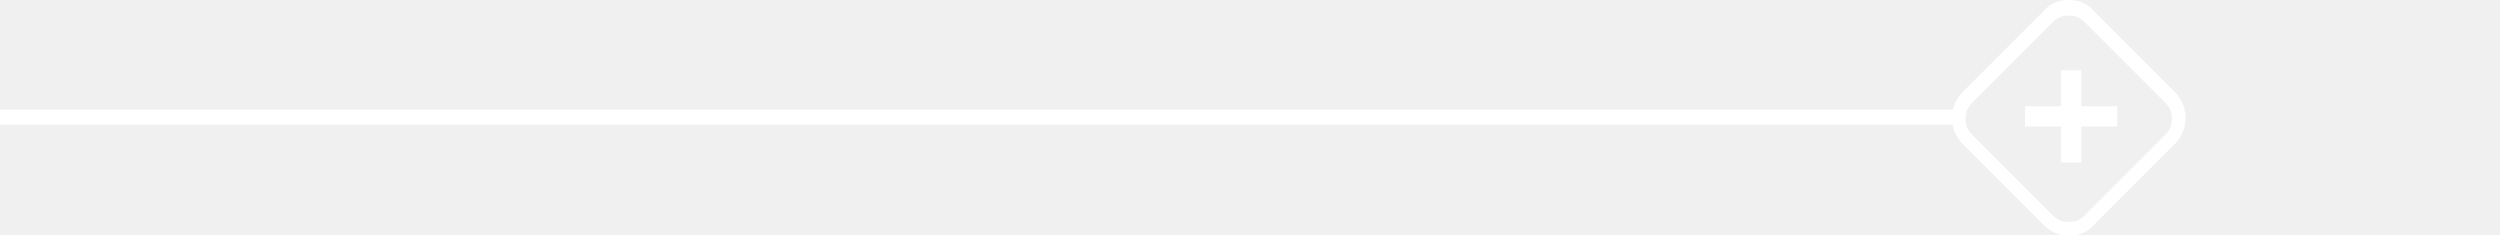
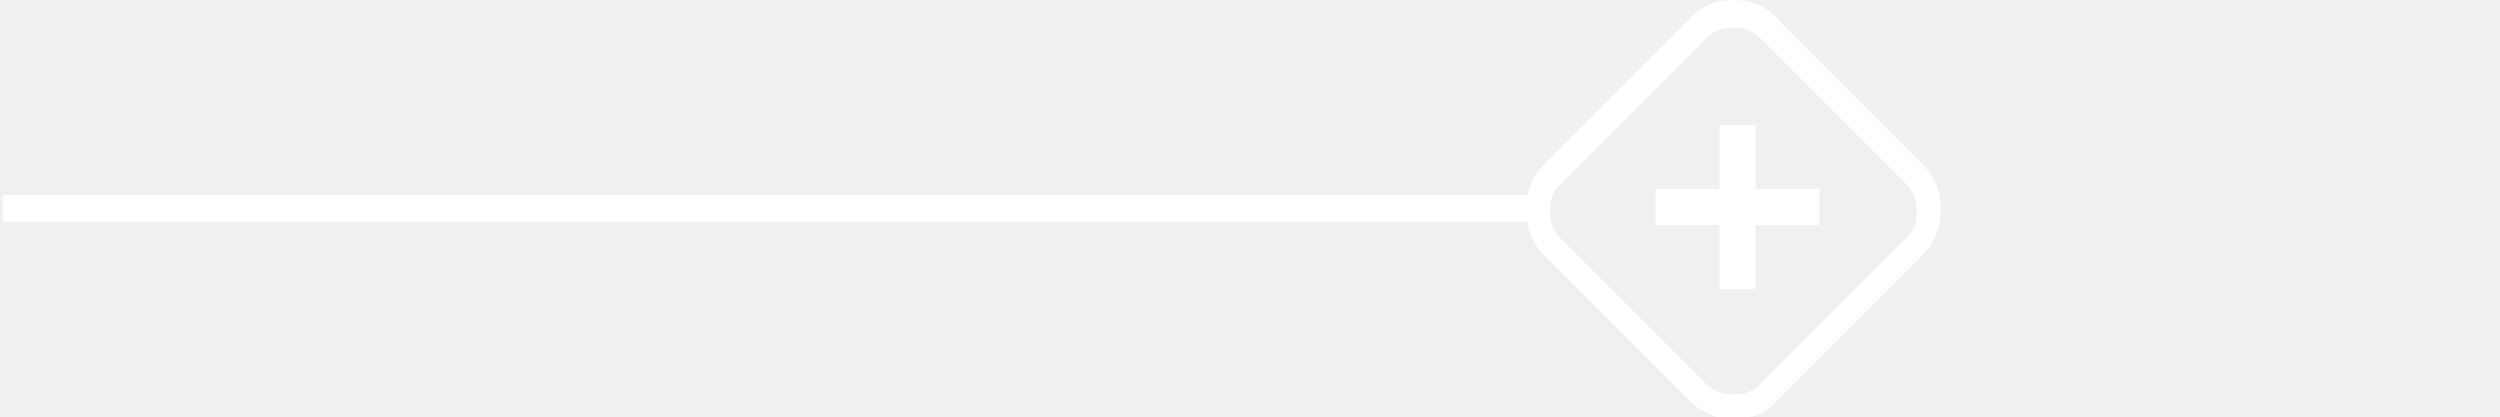
- <svg xmlns="http://www.w3.org/2000/svg" version="1.1" id="Layer_1" x="0px" y="0px" viewBox="0 0 160 15" style="enable-background:new 0 0 160 15;" xml:space="preserve">
+ <svg xmlns="http://www.w3.org/2000/svg" version="1.1" id="Layer_1" x="0px" y="0px" viewBox="0 0 90 15" style="enable-background:new 0 0 90 15;" xml:space="preserve">
  <style type="text/css">
	.st0{fill:#FFFFFF;}
	.st1{fill:none;stroke:#FFFFFF;stroke-width:0.962;stroke-miterlimit:10;}
</style>
  <g>
-     <path class="st0" d="M132.4,1c0.4,0,0.7,0.1,1,0.4l5.2,5.2c0.3,0.3,0.4,0.6,0.4,1s-0.1,0.7-0.4,1l-5.2,5.2c-0.3,0.3-0.6,0.4-1,0.4   s-0.7-0.1-1-0.4l-5.2-5.2c-0.3-0.3-0.4-0.6-0.4-1s0.1-0.7,0.4-1l5.2-5.2C131.7,1.1,132,1,132.4,1 M132.4,0c-0.6,0-1.2,0.2-1.6,0.7   l-5.2,5.2c-0.9,0.9-0.9,2.4,0,3.3l5.2,5.2c0.5,0.5,1.1,0.7,1.6,0.7s1.2-0.2,1.6-0.7l5.2-5.2c0.9-0.9,0.9-2.4,0-3.3l-5.2-5.2   C133.6,0.2,133,0,132.4,0L132.4,0z" />
+     <path class="st0" d="M62.4,1c0.4,0,0.7,0.1,1,0.4l5.2,5.2c0.3,0.3,0.4,0.6,0.4,1s-0.1,0.7-0.4,1l-5.2,5.2c-0.3,0.3-0.6,0.4-1,0.4   s-0.7-0.1-1-0.4l-5.2-5.2c-0.3-0.3-0.4-0.6-0.4-1s0.1-0.7,0.4-1l5.2-5.2C61.7,1.1,62,1,62.4,1 M62.4,0c-0.6,0-1.2,0.2-1.6,0.7   l-5.2,5.2c-0.9,0.9-0.9,2.4,0,3.3l5.2,5.2c0.5,0.5,1.1,0.7,1.6,0.7s1.2-0.2,1.6-0.7l5.2-5.2c0.9-0.9,0.9-2.4,0-3.3L64,0.7   C63.6,0.2,63,0,62.4,0L62.4,0z" />
  </g>
  <g>
-     <path class="st0" d="M133.2,6.8h2.3v1.3h-2.3v2.3h-1.3V8.1h-2.3V6.8h2.3V4.5h1.3V6.8z" />
+     <path class="st0" d="M63.2,6.8h2.3v1.3h-2.3v2.3h-1.3V8.1h-2.3V6.8h2.3V4.5h1.3V6.8z" />
  </g>
-   <line class="st1" x1="125.2" y1="7.5" x2="0" y2="7.5" />
+   <line class="st1" x1="55.2" y1="7.5" x2="0.1" y2="7.5" />
</svg>
